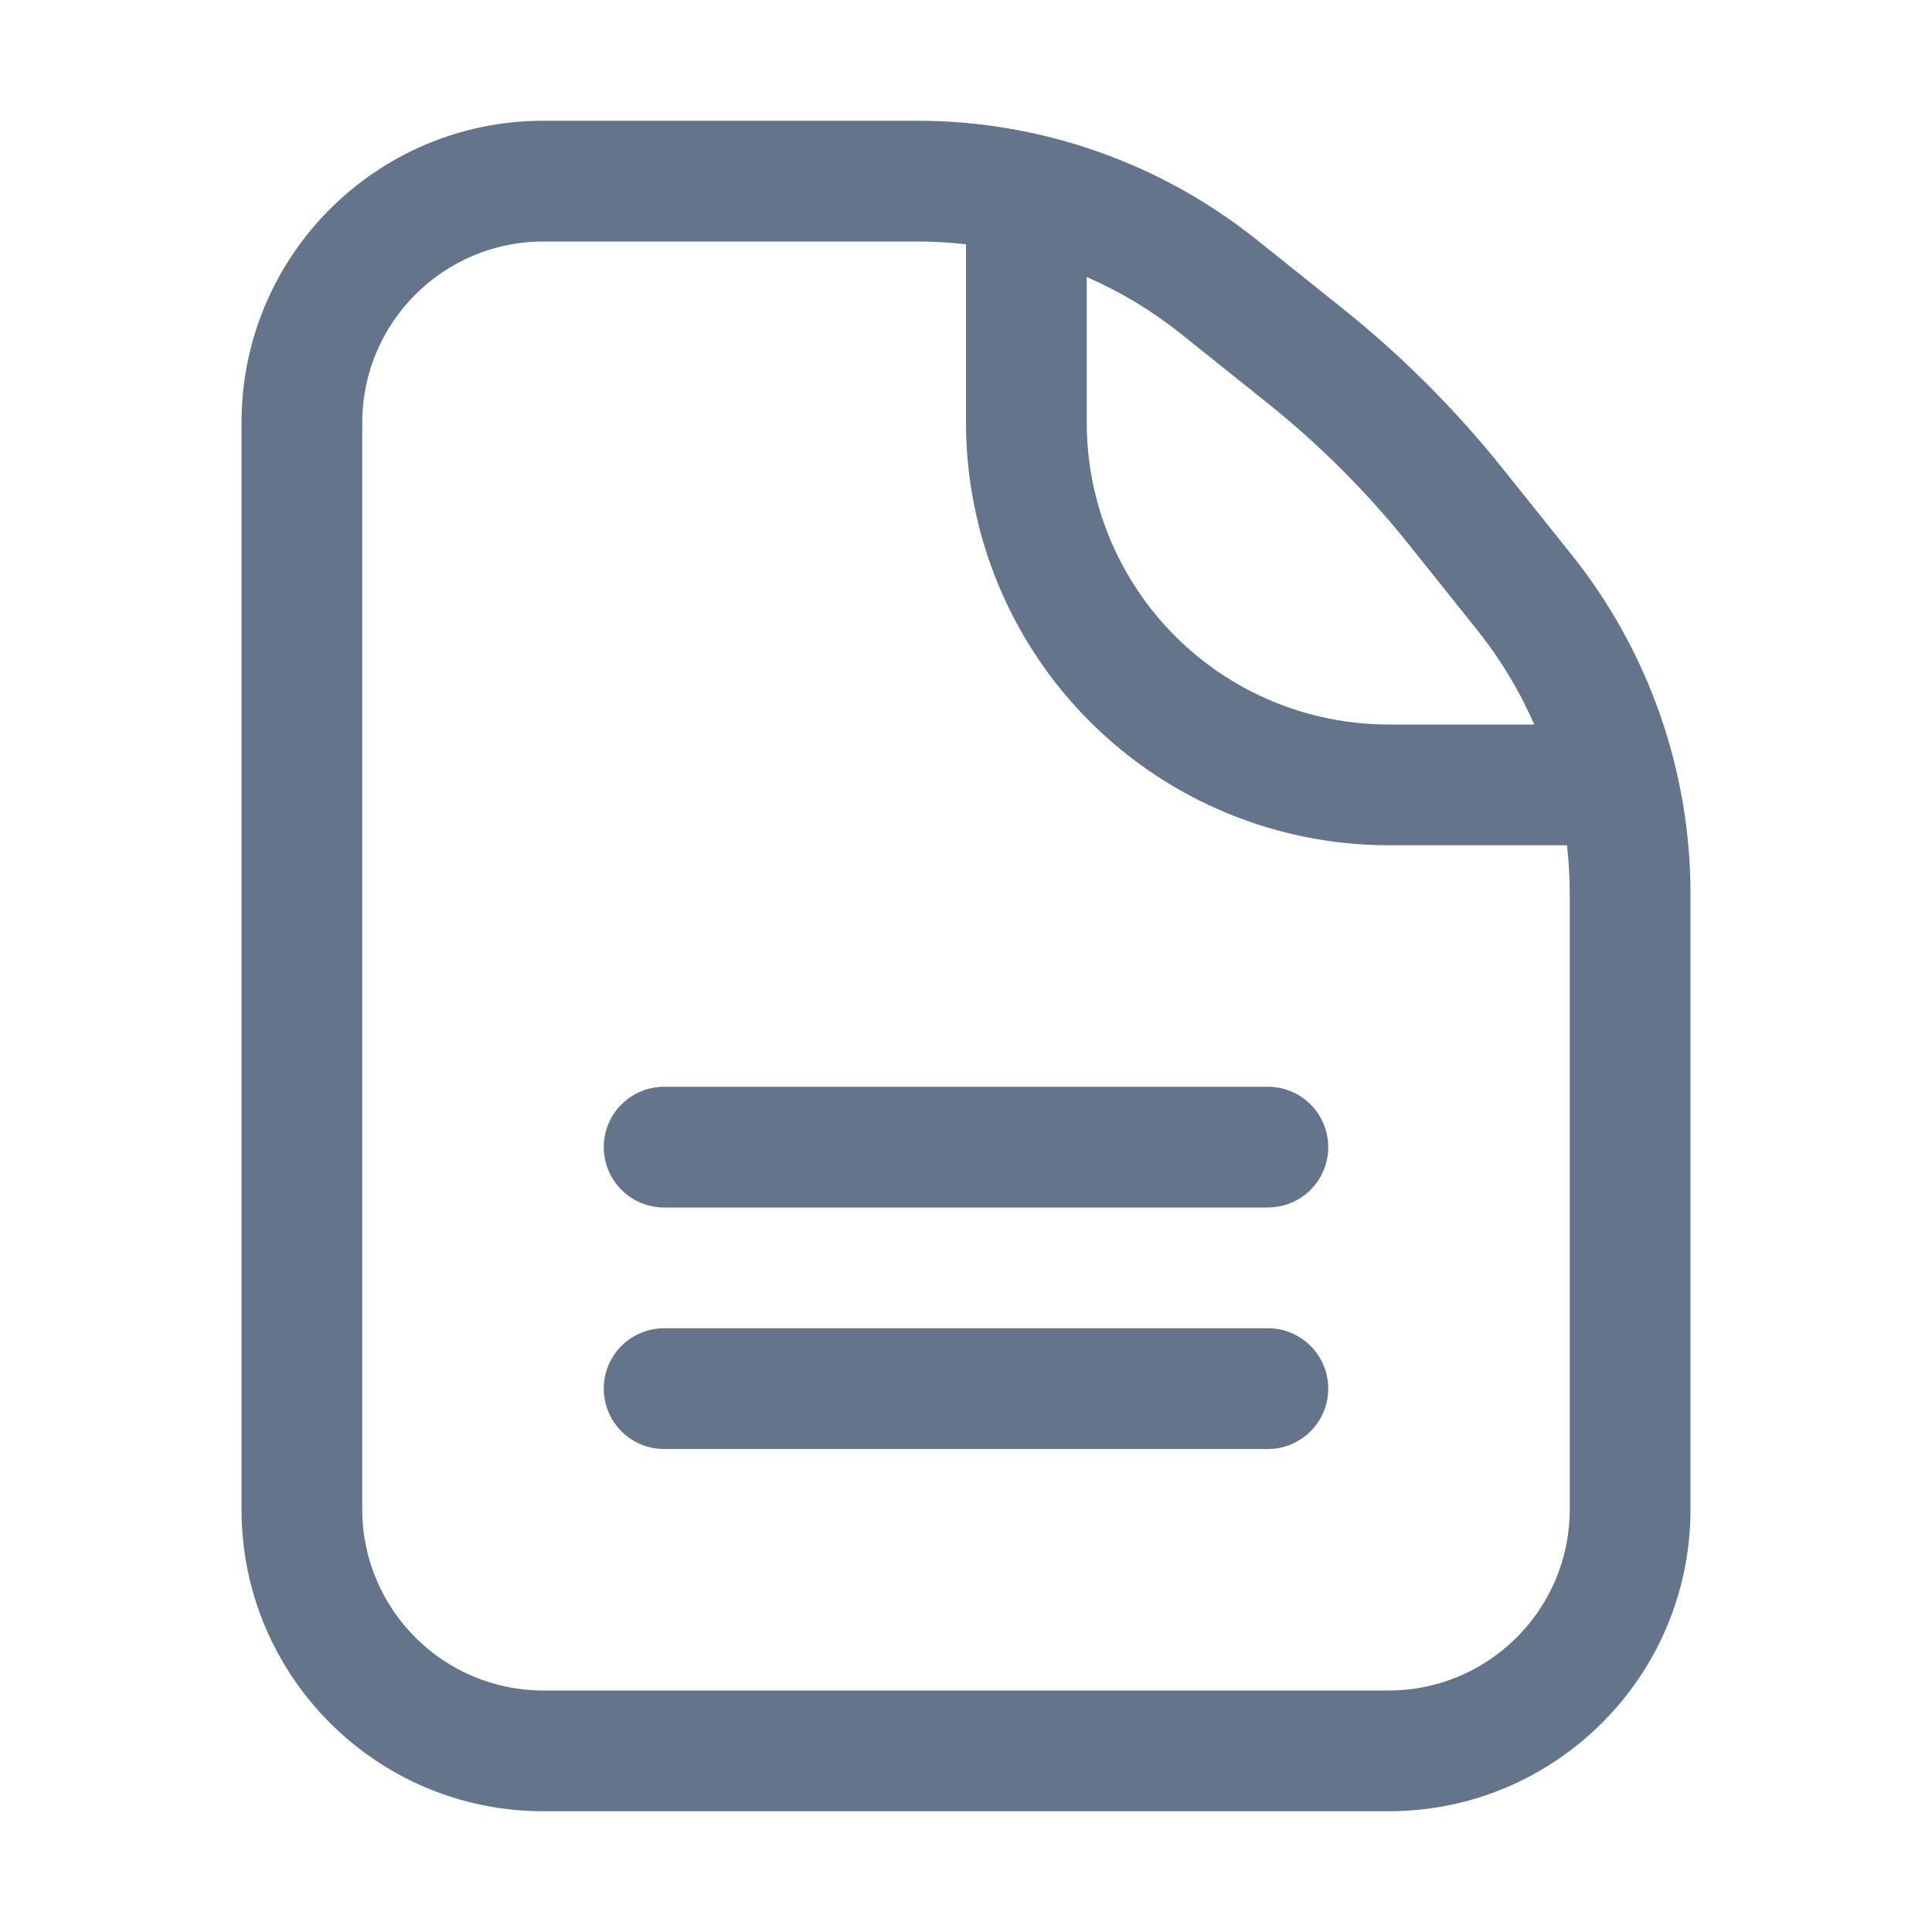
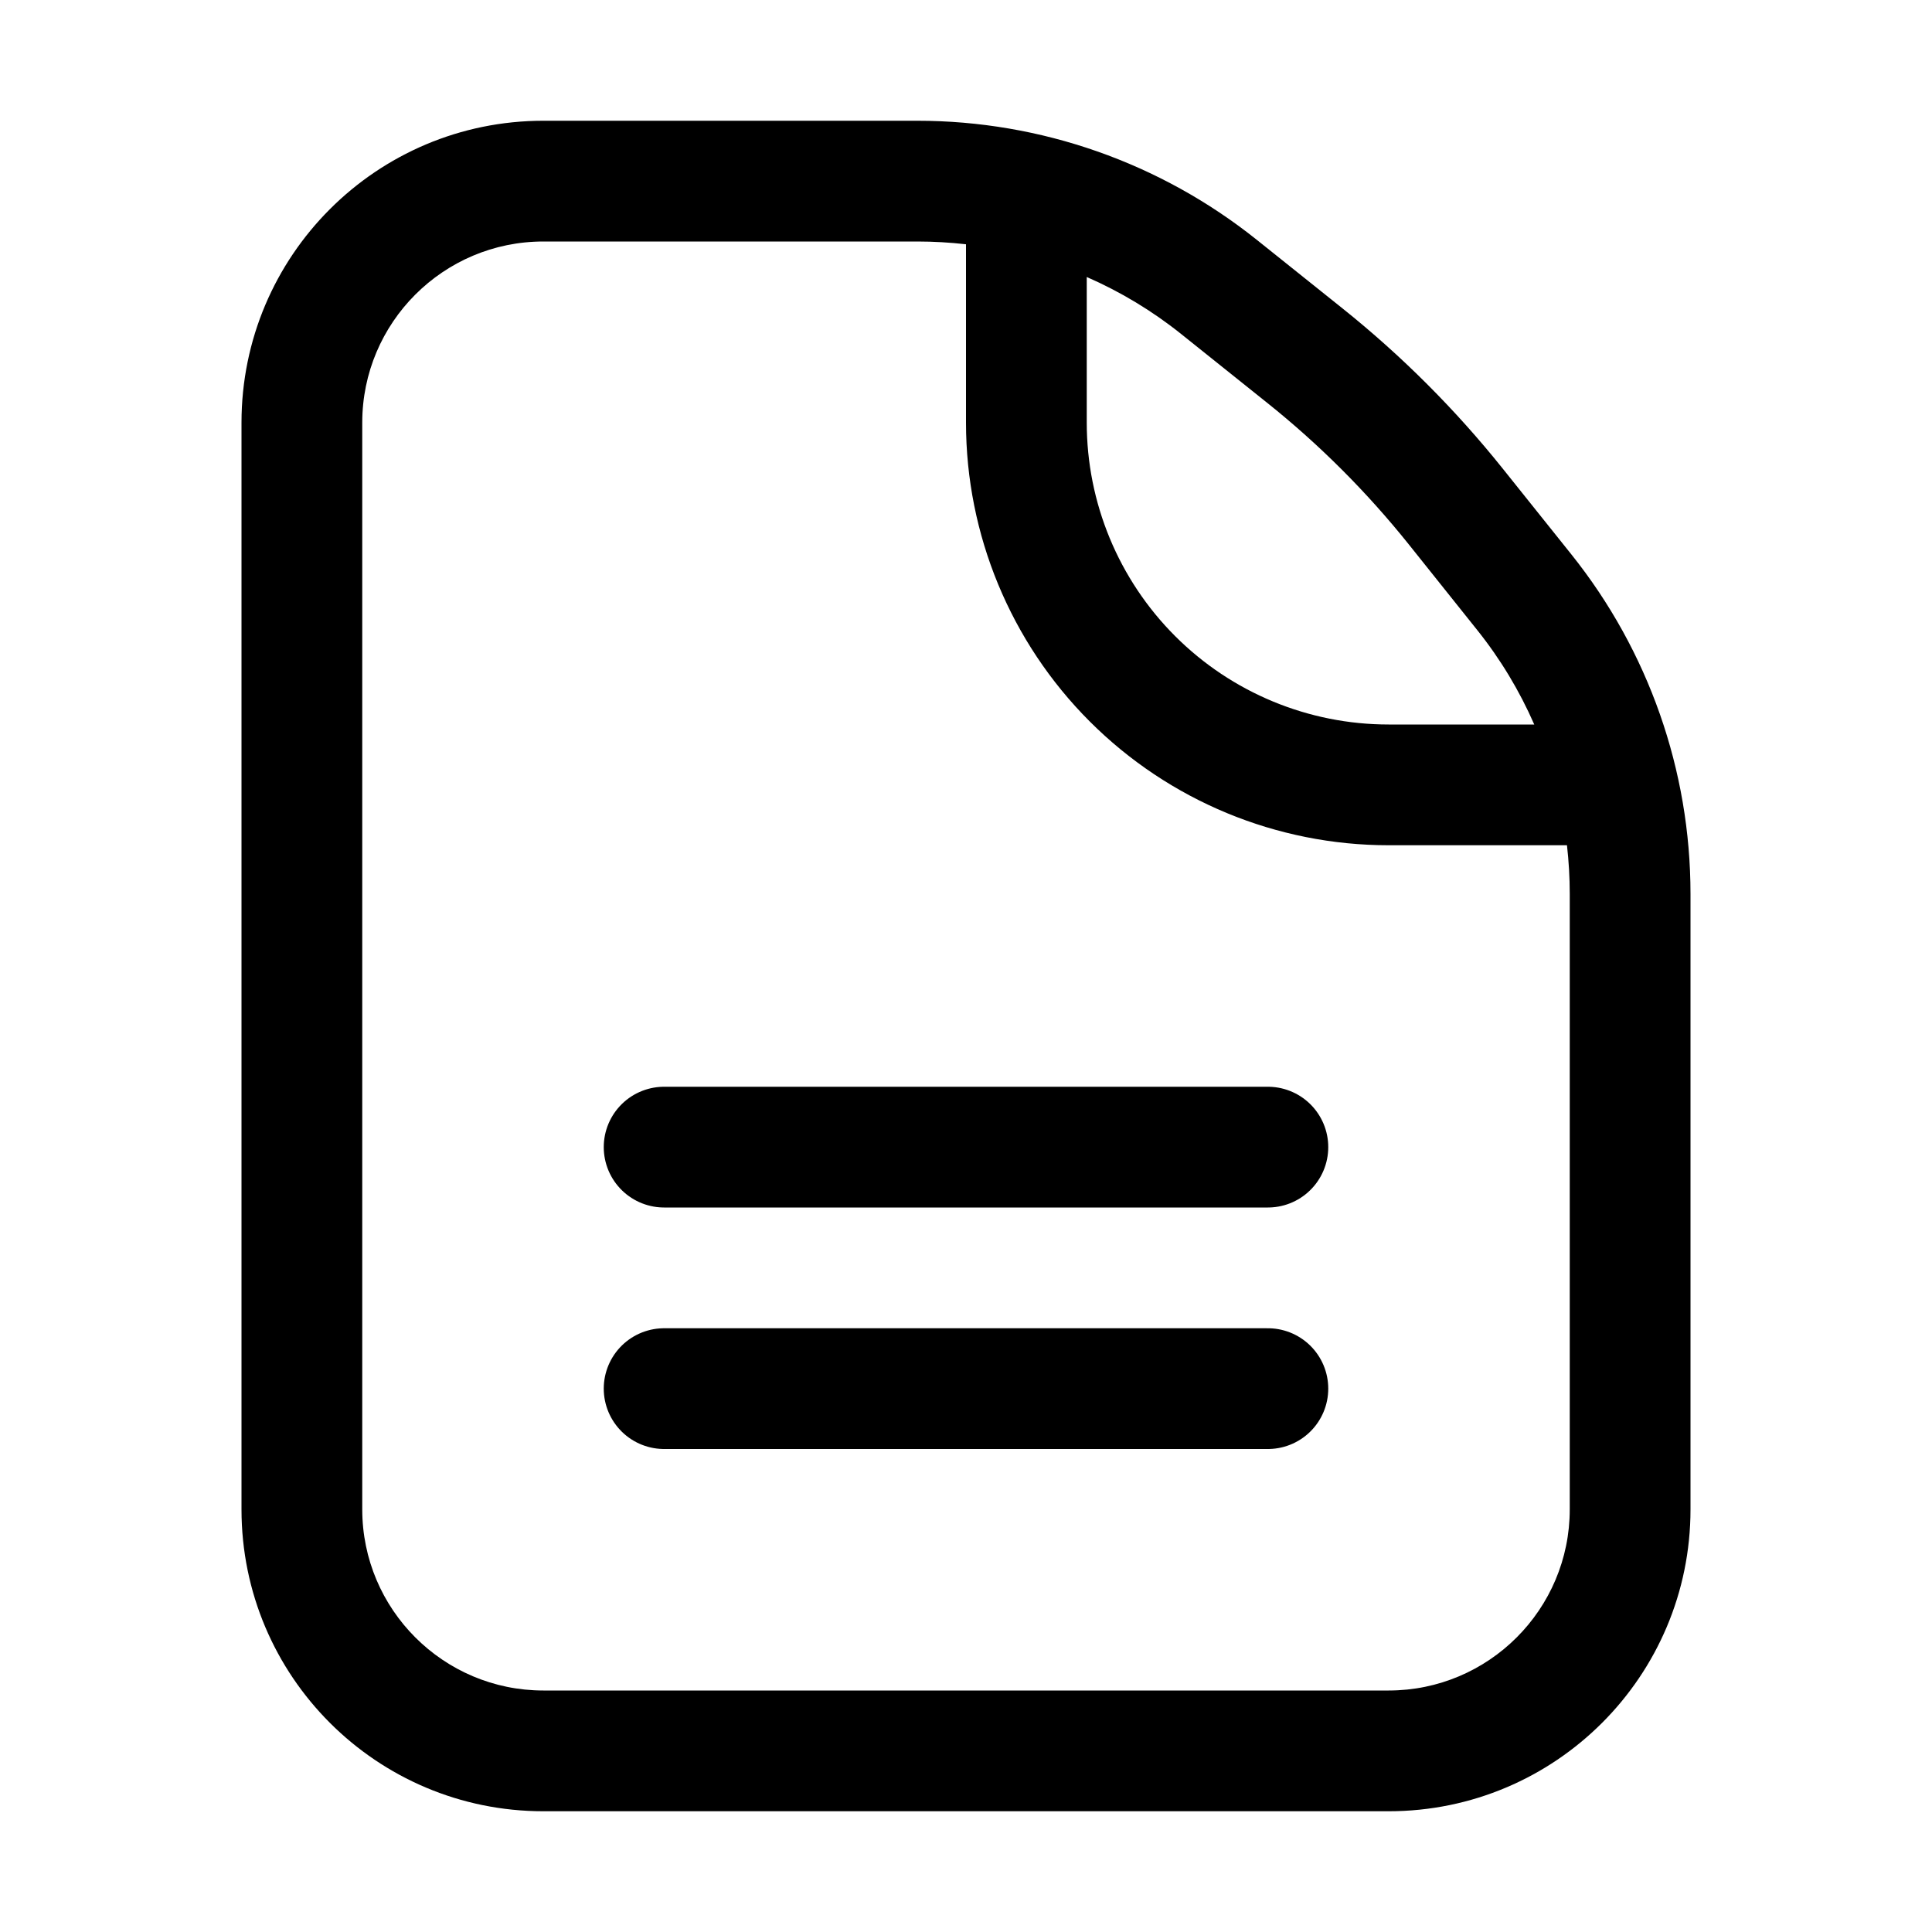
- <svg xmlns="http://www.w3.org/2000/svg" width="16" height="16" viewBox="0 0 16 16" fill="none">
-   <path fill-rule="evenodd" clip-rule="evenodd" d="M4.5 2C3.672 2 3 2.672 3 3.5V12.5C3 13.328 3.672 14 4.5 14H11.5C12.328 14 13 13.328 13 12.5V7.403C13 7.268 12.992 7.133 12.977 7H11.5C10.572 7 9.681 6.631 9.025 5.975C8.369 5.319 8 4.428 8 3.5V2.023C7.867 2.008 7.732 2 7.597 2H4.5ZM9 2.294V3.5C9 4.163 9.263 4.799 9.732 5.268C10.201 5.737 10.837 6 11.5 6H12.706C12.584 5.721 12.426 5.458 12.233 5.217L11.665 4.506C11.319 4.074 10.926 3.681 10.493 3.335L9.783 2.767C9.542 2.574 9.279 2.416 9 2.294ZM2 3.5C2 2.119 3.119 1 4.5 1H7.597C8.619 1 9.61 1.348 10.408 1.986L11.118 2.554C11.608 2.946 12.054 3.392 12.446 3.882L13.014 4.592C13.652 5.39 14 6.381 14 7.403V12.5C14 13.881 12.881 15 11.5 15H4.5C3.119 15 2 13.881 2 12.5V3.5Z" fill="#64748B" />
-   <line x1="5.5" y1="9.5" x2="10.5" y2="9.5" stroke="#64748B" stroke-linecap="round" />
-   <line x1="5.5" y1="11.5" x2="10.5" y2="11.5" stroke="#64748B" stroke-linecap="round" />
+ <svg xmlns="http://www.w3.org/2000/svg" viewBox="0 0 16 16" fill="none">
+   <path fill-rule="evenodd" clip-rule="evenodd" d="M4.5 2C3.672 2 3 2.672 3 3.5V12.5C3 13.328 3.672 14 4.5 14H11.5C12.328 14 13 13.328 13 12.5V7.403C13 7.268 12.992 7.133 12.977 7H11.5C10.572 7 9.681 6.631 9.025 5.975C8.369 5.319 8 4.428 8 3.5V2.023C7.867 2.008 7.732 2 7.597 2H4.5ZM9 2.294V3.5C9 4.163 9.263 4.799 9.732 5.268C10.201 5.737 10.837 6 11.5 6H12.706C12.584 5.721 12.426 5.458 12.233 5.217L11.665 4.506C11.319 4.074 10.926 3.681 10.493 3.335L9.783 2.767C9.542 2.574 9.279 2.416 9 2.294ZM2 3.5C2 2.119 3.119 1 4.5 1H7.597C8.619 1 9.61 1.348 10.408 1.986L11.118 2.554C11.608 2.946 12.054 3.392 12.446 3.882L13.014 4.592C13.652 5.39 14 6.381 14 7.403V12.5C14 13.881 12.881 15 11.5 15H4.5C3.119 15 2 13.881 2 12.5V3.5Z" fill="currentColor" />
+   <line x1="5.5" y1="9.5" x2="10.5" y2="9.5" stroke="currentColor" stroke-linecap="round" />
+   <line x1="5.5" y1="11.5" x2="10.5" y2="11.5" stroke="currentColor" stroke-linecap="round" />
</svg>
